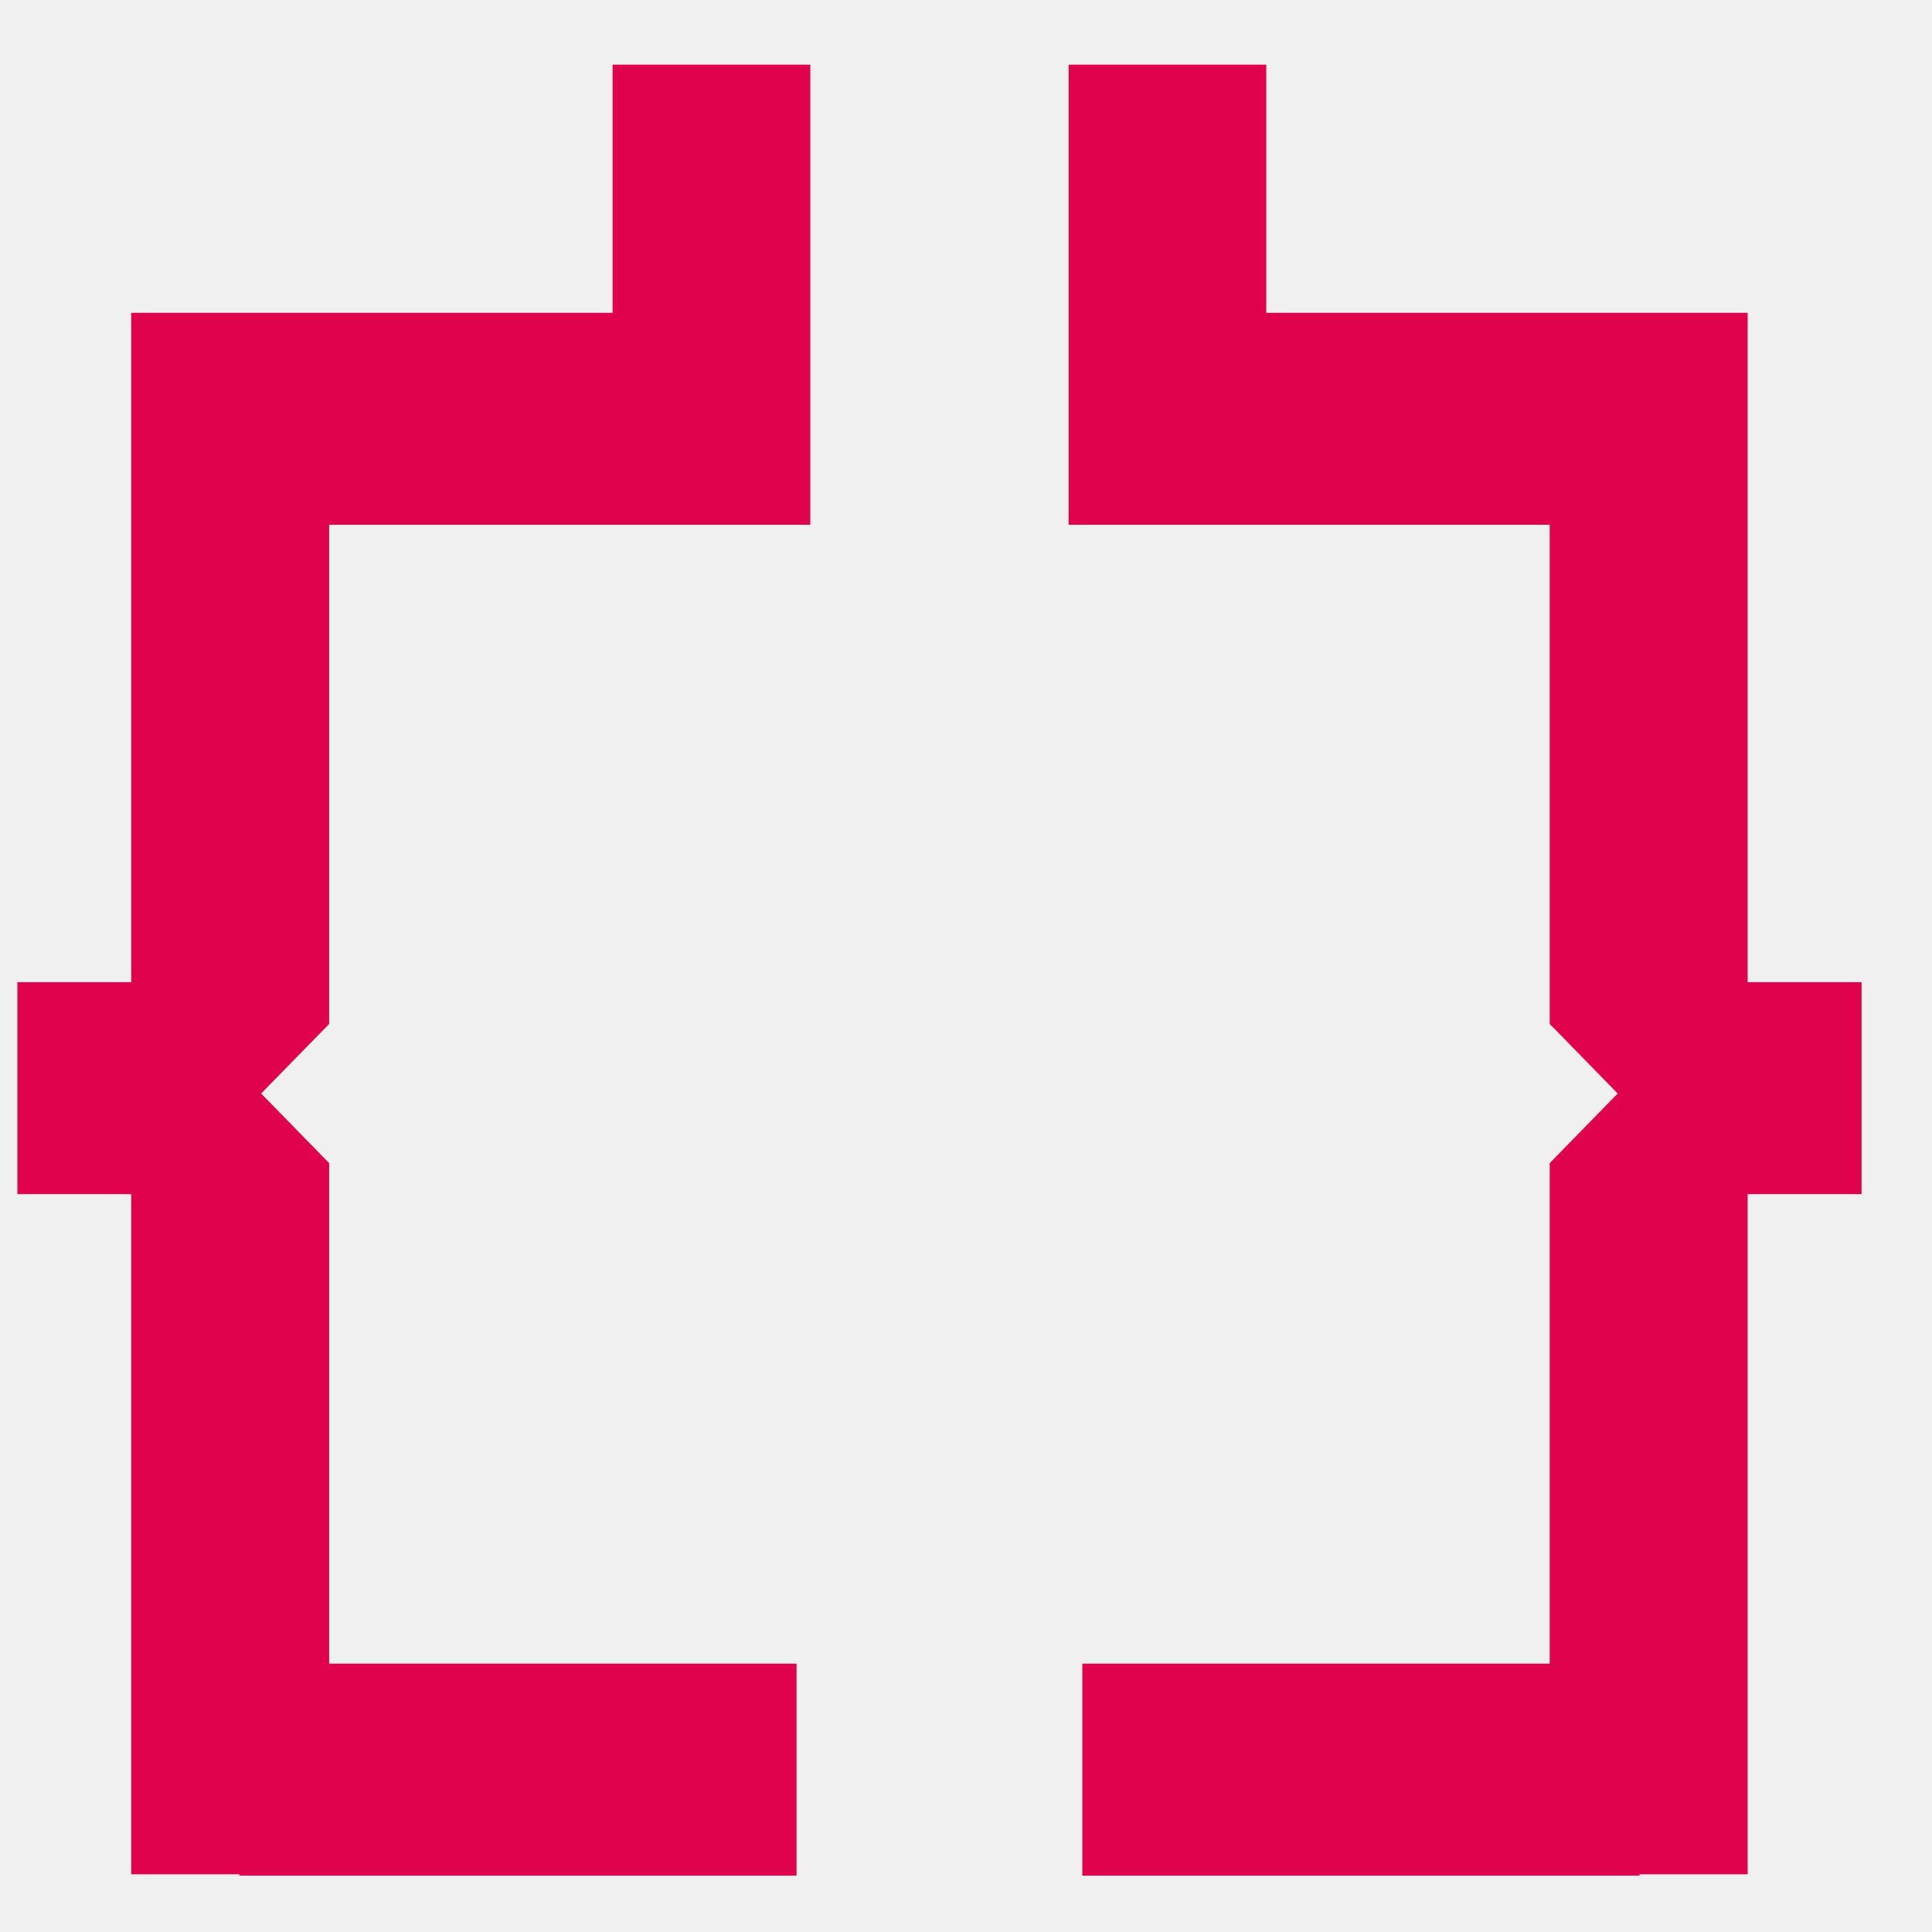
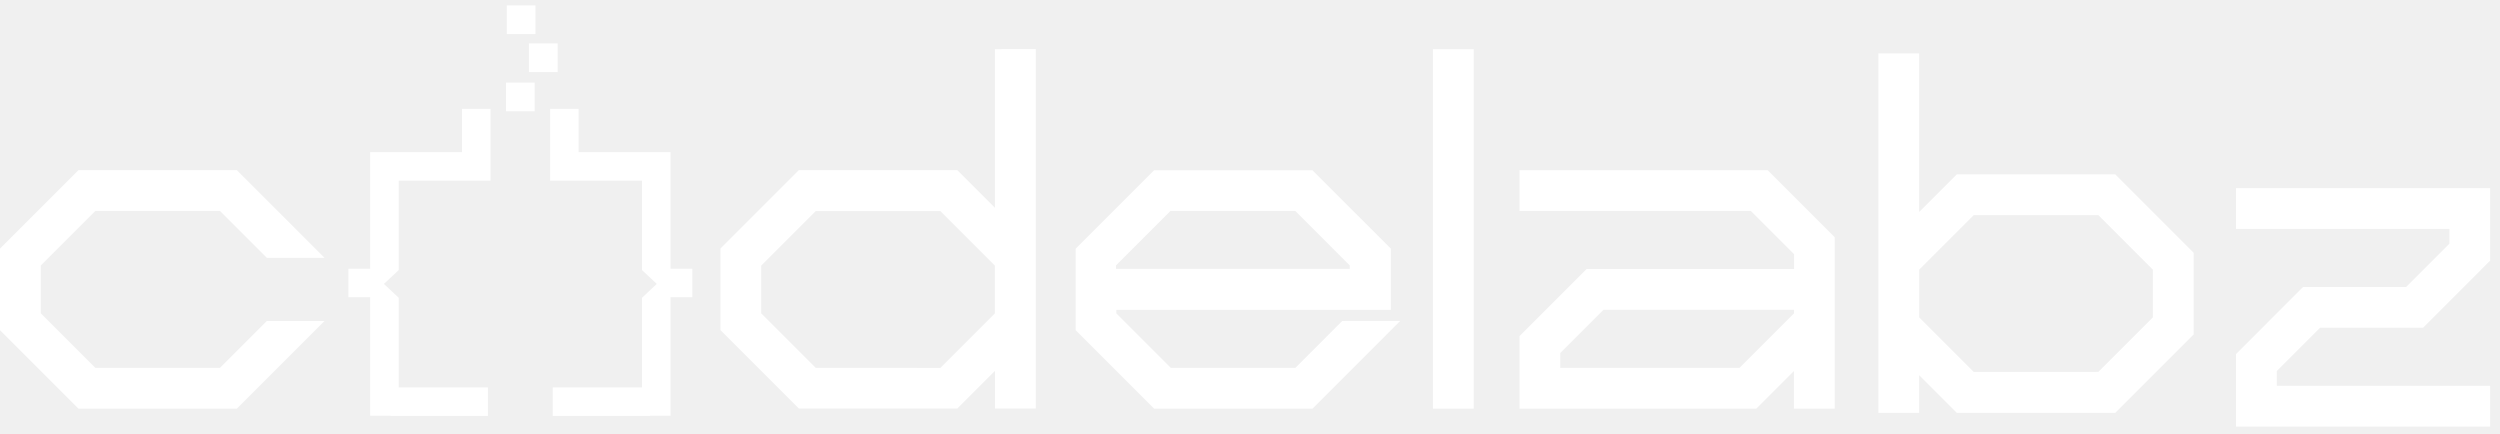
- <svg xmlns="http://www.w3.org/2000/svg" width="24" height="24" viewBox="0 0 24 24" fill="none">
-   <path d="M9.595 20.816H3.939V14.571V14.51L3.896 14.466L3.034 13.584L3.896 12.703L3.939 12.659V12.598V6.369H7.91H9.595H9.766H9.916V6.219V1.103V0.953H9.766H7.91H7.76V1.103V4.036H3.789H3.307H1.93H1.78V4.186V12.351H0.516H0.366V12.501V14.534V14.684H0.516H1.78V22.983V23.133H1.93H3.124V23.15H3.274H9.595H9.745V23V20.966V20.816H9.595Z" fill="#E0024D" stroke="#E0024D" stroke-width="0.3" />
-   <path d="M22.975 12.501V12.351H22.825H21.56V4.186V4.036H21.41H20.034H19.551H15.58V1.103V0.953H15.43H13.575H13.425V1.103V6.219V6.369H13.575H13.745H15.43H19.401V12.598V12.659L19.444 12.702L20.305 13.584L19.444 14.466L19.401 14.51V14.571V20.816H13.745H13.595V20.966V23V23.15H13.745H20.067H20.217V23.133H21.41H21.56V22.983V14.684H22.825H22.975V14.534V12.501Z" fill="#E0024D" stroke="#E0024D" stroke-width="0.3" />
+ <svg xmlns="http://www.w3.org/2000/svg" width="127" height="22" viewBox="0 0 127 22" fill="none">
+   <g clip-path="url(#clip0_2971_205)">
+     <path d="M89.895 8.742L89.799 8.645H77.192V10.717H88.943L91.139 12.913V13.666H80.6L80.504 13.762L77.288 16.978L77.192 17.075V20.759H89.222L89.318 20.663L91.132 18.849V20.762H93.204V12.054L93.108 11.957L89.895 8.742ZM87.182 18.687H79.26V17.934L81.456 15.738H91.135V15.918L90.658 16.395L88.366 18.687H87.182ZM109.933 11.334L108.959 10.361L107.551 8.953L107.455 8.856H99.407L99.311 8.952L97.903 10.36L97.493 10.77V2.712H95.422V20.973H97.493V19.059L97.903 19.469L99.311 20.877L99.407 20.973H107.455L107.551 20.877L108.959 19.469L109.226 19.202L109.936 18.492L111.344 17.084L111.44 16.988V12.845L111.344 12.748L109.933 11.334ZM105.867 18.895H100.266L97.974 16.603L97.496 16.126V13.698L97.974 13.22L100.266 10.928H106.595L108.887 13.22L109.365 13.698V16.122L108.887 16.601L106.595 18.892L105.867 18.895ZM2.072 13.486L2.549 13.009L4.844 10.714H11.174L13.46 13L13.559 13.099H16.487L15.919 12.531L14.514 11.123L13.537 10.149L12.129 8.742L12.033 8.643H3.985L3.886 8.742L2.481 10.149L1.504 11.123L0.096 12.531L0 12.628V16.774L0.096 16.87L1.504 18.278L2.214 18.988L2.481 19.255L3.886 20.66L3.985 20.759H12.033L12.129 20.66L13.537 19.255L13.804 18.988L14.514 18.279L15.919 16.87L16.487 16.306H13.556L13.46 16.402L11.174 18.687H4.844L2.549 16.393L2.072 15.915V13.486ZM50.874 2.498H50.542V10.555L50.133 10.146L48.725 8.738L48.629 8.642H40.581L40.485 8.738L39.077 10.146L38.103 11.12L36.695 12.528L36.599 12.624V16.768L36.695 16.864L38.103 18.272L38.813 18.982L39.08 19.249L40.488 20.657L40.584 20.753H48.632L48.728 20.657L50.136 19.249L50.545 18.84V20.753H52.617V2.492H50.874V2.498ZM46.585 18.687H41.44L39.148 16.395L38.67 15.918V13.492L39.148 13.015L41.44 10.723H47.77L50.062 13.015L50.539 13.492V15.921L50.062 16.399L47.77 18.691H46.585V18.687ZM68.322 16.306H68.186L68.089 16.402L65.804 18.687H59.477L57.185 16.395L56.708 15.918V15.741H70.655V12.631L70.558 12.534L69.15 11.126L68.176 10.153L66.768 8.745L66.672 8.649H58.627L58.532 8.745L57.123 10.153L56.15 11.126L54.742 12.534L54.645 12.631V16.774L54.742 16.87L56.15 18.278L56.859 18.988L57.126 19.255L58.534 20.663L58.63 20.759H66.675L66.772 20.663L68.18 19.255L68.446 18.988L69.156 18.279L70.564 16.87L71.132 16.302H68.322V16.306ZM60.656 10.714H65.798L68.089 13.006L68.567 13.484V13.66H56.692V13.484L57.17 13.006L59.462 10.714H60.656ZM73.129 2.498H72.794V20.759H74.866V2.498H73.129ZM126.168 9.557H113.589V11.629H124.428V12.383L122.233 14.578H116.998L116.901 14.674L113.686 17.89L113.589 17.986V21.671H126.5V19.599H115.661V18.846L117.857 16.65H123.092L123.188 16.554L126.401 13.337L126.5 13.242V9.557H126.168Z" fill="white" />
+     <path d="M23.471 7.727H18.804V13.651H17.699V15.099H18.804V21.119H19.852V21.131H24.786V19.68H20.255V15.127L19.502 14.423L20.255 13.719V9.179H24.919V5.532H23.471V7.727ZM35.169 13.651H34.062V7.727H29.394V5.532H27.946V9.178H32.613V13.719L33.364 14.423L32.613 15.127V19.68H28.079V21.131H33.013V21.119H34.062V15.099H35.169L35.169 13.651ZM27.161 4.195H25.704V5.652H27.161V4.195ZM28.328 2.204H26.87V3.661H28.328V2.204ZM27.202 0.275H25.745V1.732H27.202V0.275Z" fill="white" />
+   </g>
+   <defs>
+     <clipPath id="clip0_2971_205">
+       <rect width="126.5" height="22" fill="white" />
+     </clipPath>
+   </defs>
</svg>
